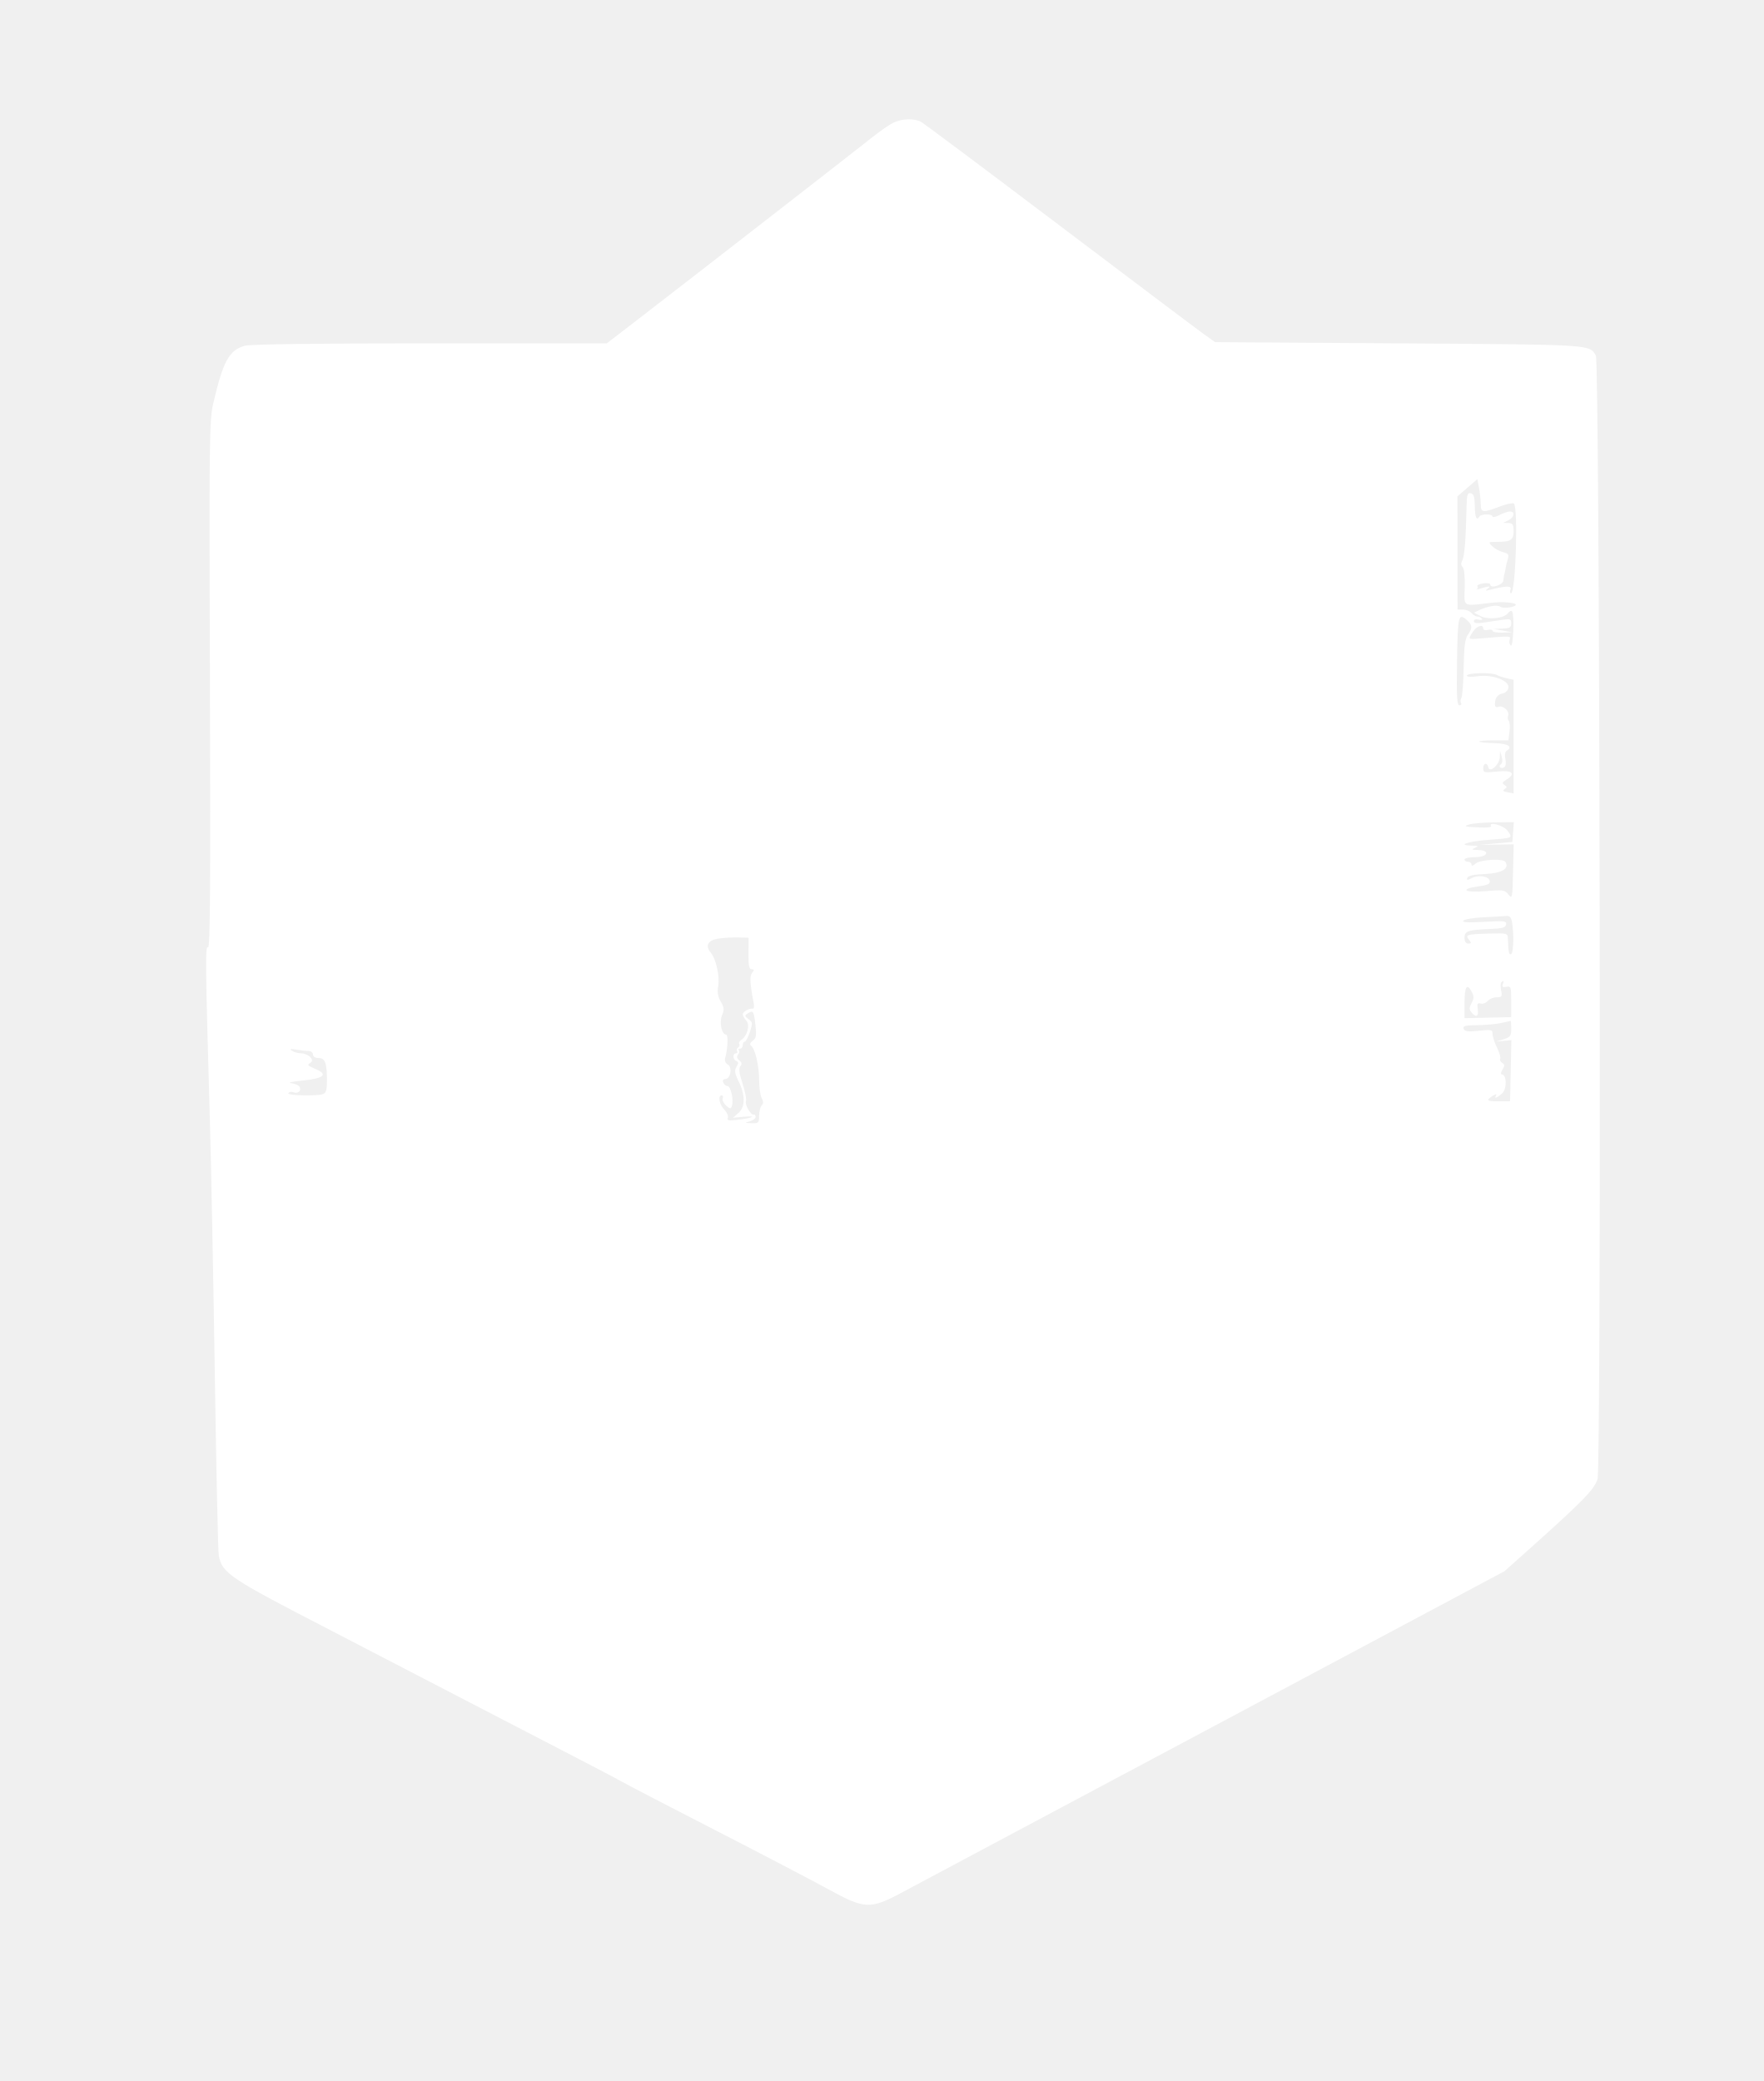
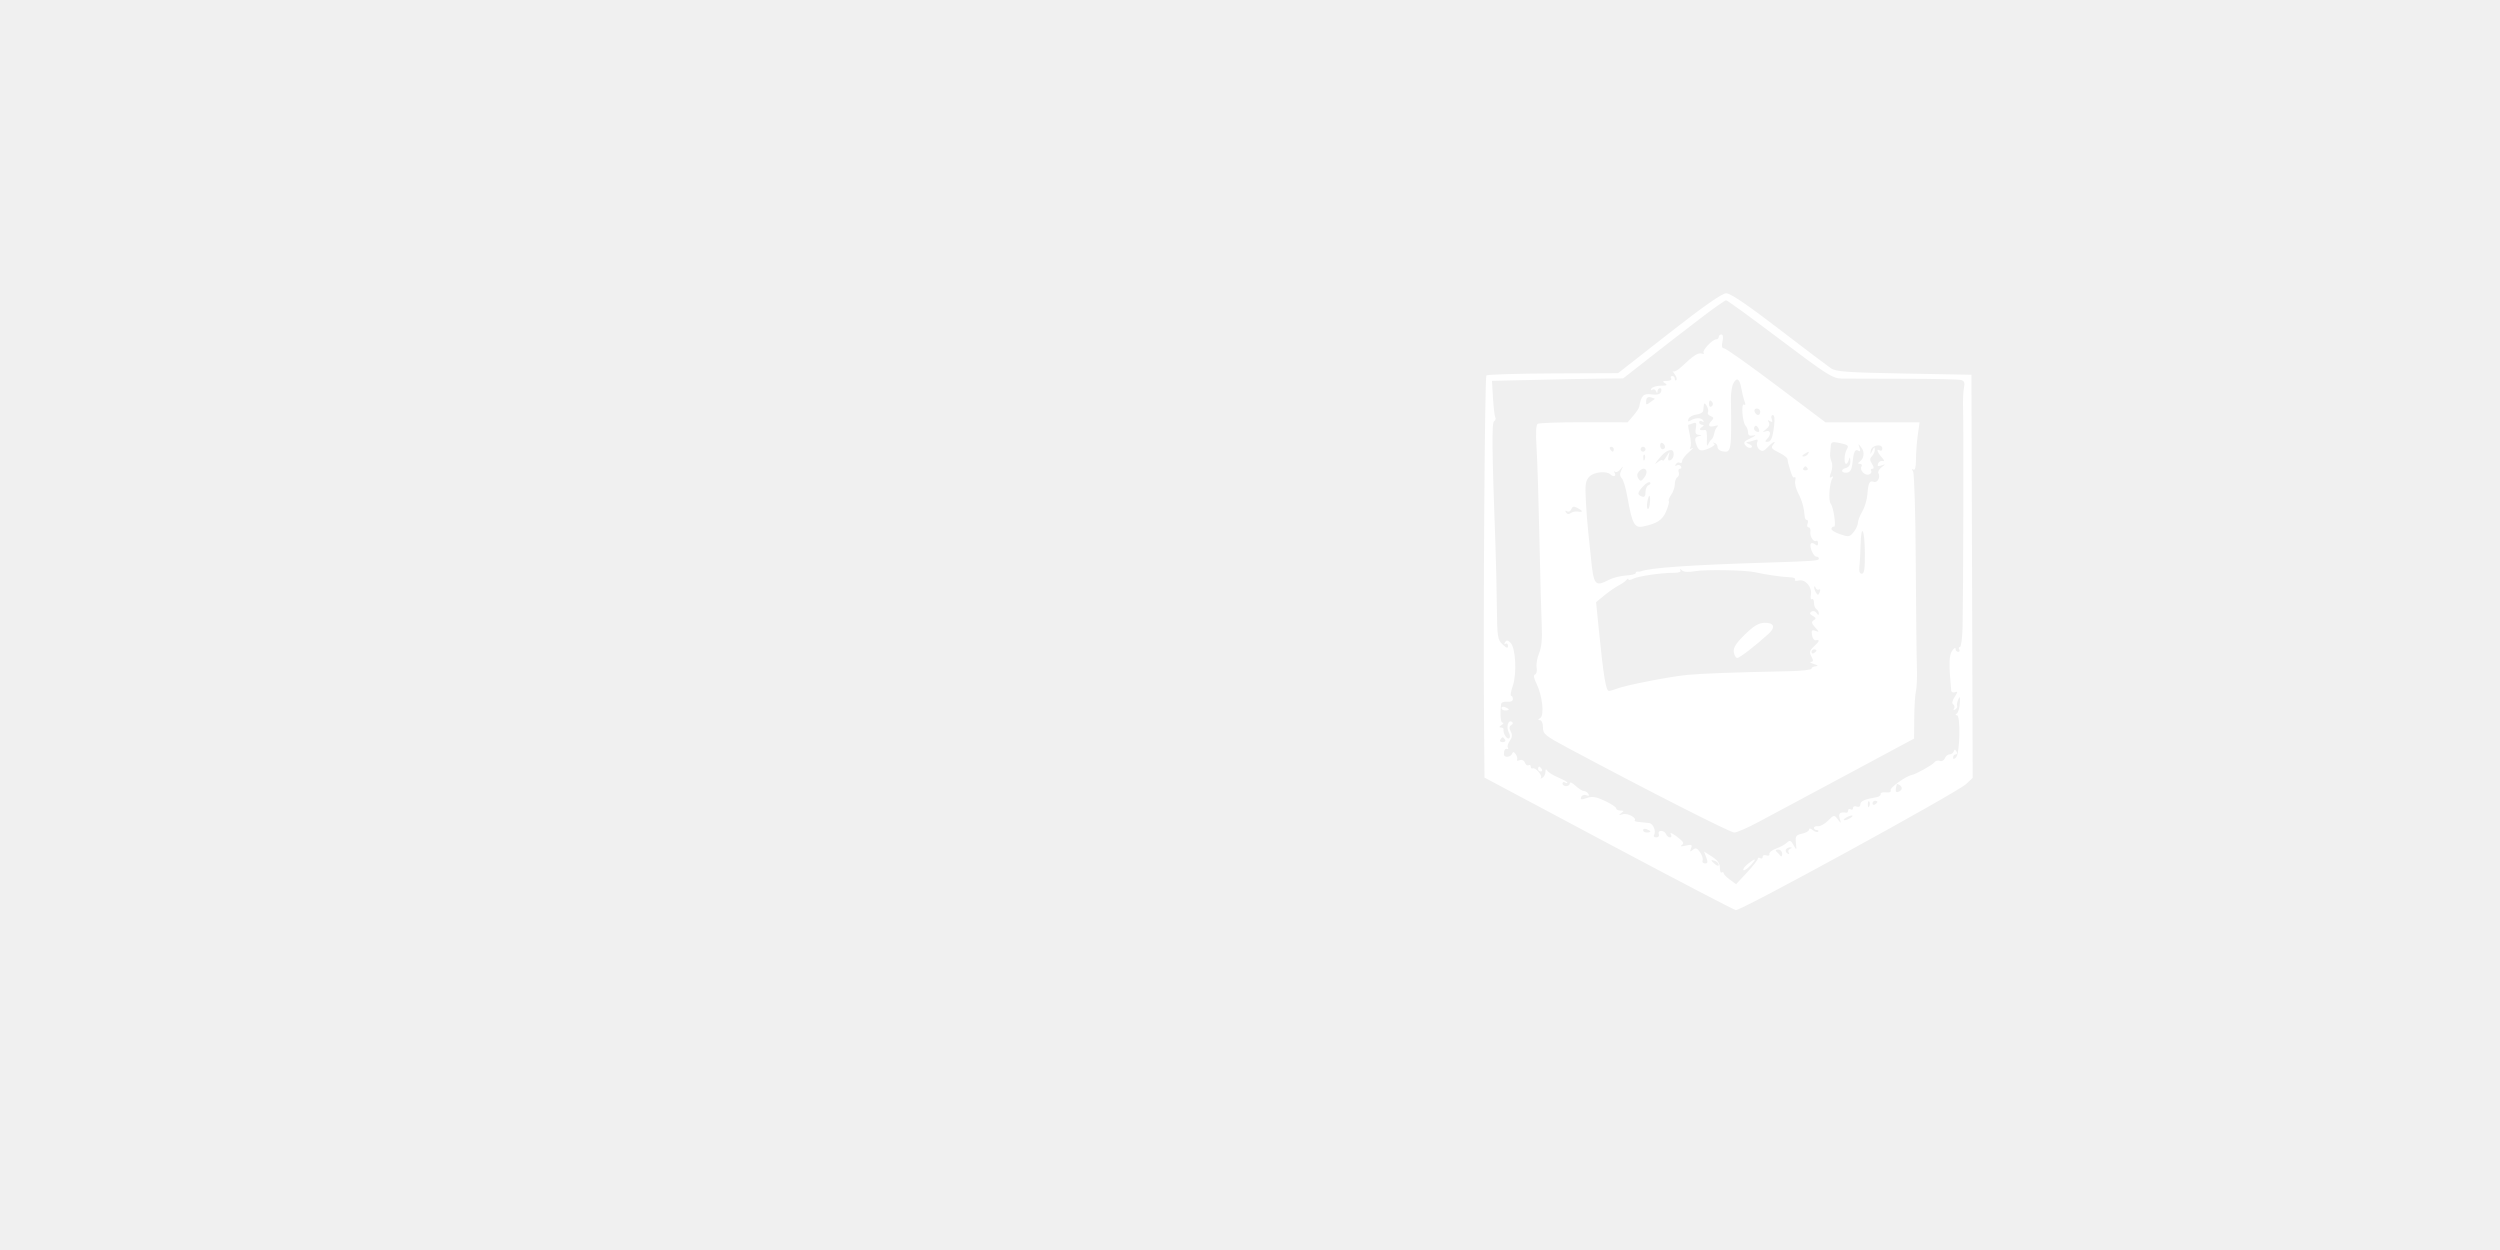
- <svg xmlns="http://www.w3.org/2000/svg" width="755" height="891" viewBox="0 0 755 891">
-   <path fill="#fff" fill-rule="evenodd" d="M382.363 52.593c-1.726.851-5.776 3.663-9 6.248-6.456 5.176-77.754 60.586-99.714 77.494L259.797 147l-75.648.006c-48.515.003-76.971.372-79.335 1.029-6.729 1.869-9.339 6.657-13.554 24.864-1.637 7.07-1.734 15.492-1.386 120.486.283 85.699.093 112.712-.791 112.166-1.25-.773-1.184 5.619.776 74.449.556 19.525 1.512 68.737 2.123 109.36s1.368 75.141 1.681 76.706c1.52 7.597 4.47 9.561 48.337 32.192 9.075 4.681 27.075 14.021 40 20.755a20658 20658 0 0 0 52.5 27.221c15.95 8.238 30.35 15.774 32 16.745s19.425 10.203 39.5 20.514 41.899 21.715 48.498 25.342c15.686 8.621 18.03 8.734 31.518 1.524 20.241-10.82 118.248-63.086 201.274-107.337l56.79-30.268 11.21-10.019c22.479-20.088 27.508-25.272 28.656-29.535 1.688-6.268.983-477.95-.719-480.927-2.759-4.827-1.021-4.719-84.367-5.261l-78.639-.512-4.861-3.469c-2.673-1.908-30.521-22.875-61.884-46.594-31.363-23.718-57.996-43.645-59.184-44.281-2.987-1.599-8.189-1.408-11.929.437m245.872 156.229-4.266 3.678.016 24.25L624 261h2.378c1.307 0 2.937.675 3.622 1.5s1.838 1.5 2.563 1.5 1.571.408 1.879.907c.309.498-.34.671-1.441.383-1.183-.309-2.001-.031-2.001.681 0 .837 1.222 1.025 4 .617l8-1.176c3.577-.526 4-.367 4 1.5 0 1.721-.659 2.113-3.75 2.23l-3.75.142 4 .716 4 .716-4.25.142c-2.337.078-4.25-.266-4.25-.764 0-.499-.9-.671-2-.384-1.118.293-2 .031-2-.593 0-2.012-2.735-1.171-4.385 1.348-2.196 3.352-2.209 3.339 2.885 2.912 14.031-1.176 13.27-1.214 12.783.648-.251.962-.009 2.026.539 2.365 1.066.659 1.585-12.922.558-14.584-.315-.509-1.107-.194-1.761.7-1.67 2.285-8.489 2.996-11.845 1.236l-2.726-1.43 2.226-1.078c3.525-1.707 7.814-2.397 9.072-1.458.635.473 2.504.587 4.154.251 6.167-1.254-.32-2.826-8-1.939-12.629 1.46-11.663 2.021-11.41-6.633.131-4.483-.23-7.995-.888-8.653-.755-.755-.793-1.697-.119-2.958.921-1.72 1.49-9.082 1.792-23.167.104-4.85.402-5.77 1.784-5.5 1.28.249 1.678 1.522 1.742 5.573.078 4.922.765 6.409 2.022 4.375.714-1.155 5.577-1.133 5.577.026 0 .495 1.328.214 2.95-.625s3.648-1.526 4.5-1.526c2.333 0 1.861 2.544-.7 3.78l-2.25 1.085 2.25.067c1.878.057 2.25.629 2.25 3.461 0 3.845-1.172 4.607-7.082 4.607-3.816 0-3.87.048-2.063 1.855 1.021 1.021 3.093 2.166 4.605 2.546 2.268.569 2.632 1.076 2.082 2.894-.367 1.213-.807 3.105-.977 4.205-.171 1.1-.415 2.225-.544 2.5-.128.275-.298 1.4-.377 2.5-.144 2.006-5.644 3.702-5.644 1.74 0-.492-1.345-.696-2.99-.455-1.644.242-2.766.8-2.494 1.242.273.441.156.992-.26 1.224s-.081.219.744-.028c4.528-1.357 5.528-1.418 4-.244-1.258.966-1.177 1.069.5.64 7.139-1.828 9.823-1.904 9.193-.261-.347.903-.252 1.642.211 1.642 2.011 0 3.154-37.228 1.181-38.448-.527-.325-3.35.317-6.272 1.428-7.123 2.707-7.803 2.601-7.871-1.23-.031-1.787-.369-4.905-.75-6.928l-.692-3.679zm-4.443 74.179c-.233 15.14-.026 19.001 1.017 19 .72-.001 1.031-.451.691-1.001s-.268-1.562.16-2.25.864-6.516.969-12.951c.143-8.844.578-12.256 1.78-13.973 2.052-2.929 2.005-4.141-.238-6.171-3.804-3.443-4.076-2.366-4.379 17.346M628 289.29c0 .545 1.9.652 4.54.256 6.198-.929 13.695 1.812 13.259 4.848-.165 1.15-1.197 2.254-2.299 2.461-2.333.439-3.463 1.899-3.485 4.502-.01 1.281.473 1.67 1.559 1.253 1.927-.74 4.815 1.933 4.101 3.794-.285.744-.163 1.745.272 2.224s.576 2.56.313 4.622l-.479 3.75h-6.557c-8.208 0-7.709.959.619 1.188 5.889.163 8.005 1.552 5.098 3.348-.595.368-.788 1.883-.441 3.464.363 1.652.154 3.096-.508 3.505-1.437.888-2.785-.379-1.393-1.309.601-.402.737-1.751.32-3.196l-.72-2.5-.099 2.693c-.119 3.204-4.37 6.947-4.923 4.334-.472-2.228-2.177-1.869-2.177.458 0 1.828.471 1.935 6 1.357 6.516-.681 8.165.825 3.853 3.518-1.737 1.085-1.88 1.512-.75 2.24 1.161.748 1.17 1.046.055 1.766-.986.636-.655.997 1.25 1.361l2.592.496v-48.685l-2.75-.579c-1.513-.319-3.51-.989-4.438-1.489-2.179-1.174-12.812-.908-12.812.32m1 63.71c-2.689.861-2.042 1.026 5.156 1.314 2.56.102 4.446-.151 4.191-.564-1.354-2.184 5.353-.412 7.001 1.85 2.395 3.287 2.613 3.18-8.16 3.993-8.986.679-13.667 2.336-6.997 2.477 2.757.059 2.975.214 1.309.93-1.676.72-1.474.871 1.25.93 5.463.118 4.261 3.07-1.25 3.07-2.475 0-4.5.45-4.5 1s.675 1 1.5 1 1.5.52 1.5 1.155c0 .717.664.56 1.75-.412 1.928-1.725 11.805-2.272 12.773-.706 1.78 2.88-1.584 4.877-8.705 5.169-4.906.202-7.298.718-7.604 1.641-.358 1.082-.02 1.119 1.72.188 2.938-1.572 7.474-.93 7.861 1.114.244 1.287-.795 1.801-4.741 2.344-8.501 1.169-6.071 2.854 2.978 2.065 7.428-.648 8.161-.542 9.75 1.419 1.65 2.035 1.729 1.65 1.99-9.679l.272-11.798-7.272.119-7.272.119 7-.619 7-.619.307-4.25.308-4.25-8.308.1c-4.569.055-9.432.46-10.807.9m6.001 39.748c-4.124.192-7.949.834-8.5 1.425-.712.765 1.833.918 8.808.528 8.803-.492 9.775-.376 9.49 1.126-.253 1.326-1.663 1.726-6.809 1.929-9.565.377-10.99.865-10.99 3.763 0 1.622.562 2.481 1.622 2.481 1.341 0 1.403-.265.358-1.524-1.86-2.241-1.106-2.496 8.125-2.747 8.33-.227 8.396-.21 8.474 2.271.182 5.749.473 7.086 1.419 6.501 1.007-.622 1.193-8.678.318-13.751-.362-2.095-.992-2.703-2.645-2.551-1.194.109-5.545.356-9.67.549m-327.501 9.13c-4.405.685-5.693 3.061-3.239 5.97 2.265 2.684 3.935 10.035 3.229 14.213-.472 2.792-.171 4.67 1.089 6.804 1.461 2.472 1.547 3.416.536 5.857-1.269 3.065-.133 8.278 1.805 8.278.92 0 .598 6.5-.505 10.176-.284.947.23 2.086 1.182 2.619 2.055 1.149 1.171 6.205-1.085 6.205-.877 0-1.222.592-.874 1.5.317.825 1.144 1.5 1.838 1.5 1.398 0 2.743 6.265 1.847 8.601-.489 1.275-.841 1.24-2.482-.245-1.051-.951-1.685-2.321-1.408-3.043s.068-1.313-.464-1.313c-1.739 0-1.019 3.95 1.108 6.077 1.143 1.143 1.826 2.732 1.519 3.532-.463 1.208.33 1.342 4.673.787 6.418-.818 7.887-1.775 1.879-1.223l-4.352.399 2.352-2.036c2.965-2.567 2.989-7.66.064-13.573-1.696-3.428-1.861-4.573-.896-6.213.924-1.569.909-2.111-.066-2.464-1.517-.55-1.676-3.286-.191-3.286.582 0 .8-.419.484-.931s-.111-1.218.457-1.569.791-1.029.495-1.508c-.295-.478.044-1.234.755-1.681 2.662-1.671 3.972-6.408 2.288-8.269-.846-.935-1.538-2.178-1.538-2.764 0-1.117 2.903-2.729 4.336-2.408.459.103.596-1.063.303-2.591-1.617-8.442-1.759-11.43-.61-12.814.972-1.171.929-1.465-.214-1.465-1.104 0-1.416-1.538-1.372-6.75l.057-6.75-4.5-.122c-2.475-.067-6.3.158-8.5.5m335.215 18.74c-.34.34-.358 1.915-.041 3.5.512 2.562.298 2.882-1.927 2.882-1.376 0-3.088.706-3.805 1.57-.716.863-2.073 1.367-3.016 1.121-1.393-.364-1.628.09-1.26 2.43.497 3.151-.7 3.748-2.694 1.345-1.033-1.244-1.024-2 .046-4 1.093-2.042 1.093-2.89 0-4.932-2.01-3.755-3.018-2.086-3.018 4.997v6.413l9.99-.222 9.989-.222.011-6.693c.009-6.254-.127-6.666-2.082-6.289-1.513.291-1.936-.002-1.531-1.058.595-1.55.353-1.857-.662-.842m-322.71 13.358c-1.285.812-1.222 1.145.449 2.367 1.793 1.311 1.839 1.74.585 5.539-.748 2.265-1.737 4.118-2.199 4.118s-.84.675-.84 1.5-.525 1.5-1.167 1.5c-.641 0-.87.296-.508.658s.206 1.202-.346 1.867c-.694.837-.534 1.599.521 2.475 1.107.919 1.233 1.617.46 2.548-.767.924-.504 2.988.944 7.399 1.105 3.364 1.763 6.757 1.463 7.539-.581 1.514 2.175 6.184 3.402 5.764.402-.137.731.292.731.955s-1.125 1.518-2.5 1.9c-2.307.642-2.249.703.75.795 3.03.093 3.25-.123 3.25-3.2 0-1.815.492-3.792 1.093-4.393.79-.79.79-1.657 0-3.134-.601-1.123-1.093-4.606-1.093-7.741 0-6.084-1.726-13.436-3.451-14.701-.683-.501-.431-1.242.724-2.127 1.484-1.137 1.666-2.276 1.112-6.981-.689-5.868-.928-6.197-3.38-4.647m322.495 4.081c-2.2.455-6.798.854-10.219.885-5.054.047-6.112.334-5.652 1.533.449 1.17 1.782 1.347 6.468.857 5.41-.565 5.903-.453 5.903 1.347 0 1.08.859 3.729 1.908 5.887 1.05 2.157 1.667 4.313 1.372 4.79s.084 1.254.842 1.725c1.125.7 1.147 1.231.12 2.888-.693 1.117-.841 2.031-.33 2.031 2.157 0 2.329 6.127.228 8.084-2.245 2.091-3.648 2.547-2.594.842.365-.59-.284-.482-1.441.241-3.135 1.957-2.606 2.433 2.645 2.38l4.75-.047.278-13.081.278-13.081-3.278.317-3.278.316 3.25-1.014c2.848-.889 3.25-1.444 3.25-4.486 0-1.909-.112-3.419-.25-3.356s-2.05.487-4.25.942M125 449.9c.825.588 2.545 1.076 3.821 1.085 3.168.021 6.052 2.857 4.12 4.051-1.578.976-1.453 1.124 2.309 2.74 5.286 2.27 3.374 3.953-5.5 4.844-4.602.461-6.851.975-5.085 1.161 1.741.183 3.408.968 3.706 1.744.654 1.703-.929 2.859-2.887 2.107-.781-.299-1.686-.114-2.011.412-.652 1.054 12.317 1.358 14.945.349 1.162-.446 1.578-1.974 1.568-5.75-.02-7.555-.8-9.643-3.603-9.643-1.452 0-2.383-.586-2.383-1.5 0-.825-.844-1.5-1.875-1.5s-3.394-.263-5.25-.584c-2.556-.443-3.011-.325-1.875.484" />
+ <svg xmlns="http://www.w3.org/2000/svg" width="1024" height="512" viewBox="0 0 1024 512">
+   <path fill="#fff" fill-rule="evenodd" d="m683.635 136.505-20.866 16.333-26.617.113c-14.639.062-26.936.436-27.326.831-.679.687-1.332 98.257-.958 143.218l.178 21.5 50.681 27c27.874 14.85 51.393 27.131 52.263 27.292 1.988.366 90.52-48.094 94.266-51.599l2.755-2.578-.255-82.558-.256-82.557-27.547-.5c-23.392-.425-27.917-.749-30-2.152-1.349-.908-11.003-8.204-21.453-16.214-13.126-10.06-19.773-14.546-21.5-14.511-1.668.033-9.446 5.487-23.365 16.382m13.046-6.255a2665 2665 0 0 0-20.668 16L664.837 155l-6.668.048c-5.91.043-19.66.314-40.364.796l-6.694.156.418 7.053c.23 3.879.663 7.448.961 7.931s.07 1.17-.507 1.526c-.994.615-.875 11.633.555 50.99.24 6.6.499 17.937.576 25.194.128 12.219.302 13.348 2.346 15.268 1.673 1.572 2.207 1.717 2.207.6 0-.811-.445-1.199-.988-.864-.58.359-.669.094-.215-.639.603-.976 1.098-.926 2.255.231 2.1 2.101 2.648 12.615.919 17.635-.772 2.241-1.082 4.075-.688 4.075s.717.605.717 1.344c0 .815-.919 1.243-2.334 1.088-1.283-.141-2.394.267-2.469.906-.511 4.348-.242 7.664.622 7.677.557.009.339.452-.486.985q-1.5.969-.25.985c.688.008 1.179.352 1.091.765-.311 1.472 1.385 4.229 2.266 3.684.521-.322.478-1.341-.101-2.422-1.151-2.151-.284-5.302 1.206-4.381.633.392.557.894-.208 1.367-.862.533-.919 1.292-.198 2.639.73 1.365.629 2.416-.365 3.775-.757 1.035-1.133 2.277-.835 2.76s.172.754-.282.603c-.855-.285-1.324.503-1.324 2.225 0 1.439 2.738 1.234 3.341-.25.385-.95.749-.901 1.517.202.555.799.791 1.806.524 2.239s.209.52 1.058.194c.908-.349 1.796.065 2.156 1.006.338.878 1.016 1.349 1.509 1.044s.895-.05.895.565.337.938.75.718c1.076-.575 4.214 2.969 3.417 3.859-.367.409-.104.42.583.024.688-.395 1.257-1.48 1.265-2.41.011-1.175.251-1.321.785-.48.424.666 2.442 1.91 4.485 2.764s3.715 1.797 3.715 2.097-.45.268-1-.072-1-.141-1 .441.675 1.059 1.5 1.059 1.5-.528 1.5-1.174 1.042-.196 2.314 1 2.822 2.174 3.441 2.174c.62 0 1.452.526 1.85 1.17.479.774.188.965-.858.563-.889-.341-1.811-.01-2.105.757-.418 1.089.047 1.166 2.304.379 2.248-.784 3.773-.541 7.441 1.183 2.537 1.192 4.613 2.569 4.613 3.058 0 .49.788.897 1.75.905 1.509.014 1.543.161.25 1.066-1.174.822-1.01.912.753.416 1.996-.561 5.853 1.563 4.783 2.634-.203.203.718.463 2.047.577 1.329.115 3.085.302 3.903.417 1.678.235 2.965 3.336 2.02 4.866-.343.555.063 1.009.904 1.009.862 0 1.304-.581 1.016-1.333-.287-.746.149-1.334.988-1.334.825 0 1.73.6 2.012 1.334.281.733 1.002 1.333 1.602 1.333.599 0 .769-.52.377-1.155-.846-1.368 1.174-.332 3.869 1.983 1.38 1.187 1.491 1.714.5 2.379-.749.502-.073.573 1.64.174 2.522-.589 2.822-.439 2.228 1.111-.564 1.468-.429 1.577.745.602 1.146-.951 1.736-.756 2.947.973.834 1.189 1.305 2.711 1.048 3.381-.258.67.187 1.219.987 1.219 1.129 0 1.247-.547.526-2.442l-.928-2.442 3.266 2.085c2.26 1.442 3.257 2.84 3.233 4.534-.018 1.347.319 2.231.75 1.964s.798-.12.815.325c.018.445 1.165 1.635 2.551 2.644l2.519 1.834 4.449-4.778c2.448-2.628 4.45-5.167 4.45-5.643 0-.477.45-.588 1-.248s1 .093 1-.548.67-.909 1.488-.595c.828.318 1.383.065 1.25-.571-.131-.628 1.112-1.622 2.762-2.208s3.637-1.673 4.415-2.416c1.196-1.14 1.616-.987 2.719.995 1.272 2.283 1.297 2.261.973-.858-.294-2.819.008-3.275 2.53-3.829 1.575-.346 2.863-1.098 2.863-1.672 0-.627.608-.538 1.524.222.838.696 1.813.976 2.167.623.353-.354.117-.643-.524-.643-.642 0-1.167-.41-1.167-.912 0-.501.732-.804 1.627-.672.895.131 2.755-.889 4.133-2.267 2.448-2.448 2.54-2.461 3.976-.577 1.416 1.855 1.446 1.843.8-.322-.626-2.101.145-2.774 2.714-2.368.413.065.75-.359.75-.941s.45-.781 1-.441 1 .093 1-.548.675-.907 1.5-.59c.908.348 1.5.003 1.5-.874 0-1.347 1.762-2.134 6.559-2.931 1.067-.178 1.85-.761 1.739-1.297-.112-.536.87-.857 2.182-.713 1.522.167 2.217-.173 1.922-.942-.365-.95 6.373-5.77 8.598-6.151 1.679-.288 8.63-4.156 9.276-5.162.427-.665 1.436-.956 2.242-.647.822.316 1.735-.141 2.081-1.041.338-.882 1.204-1.604 1.925-1.604.72 0 1.489-.54 1.71-1.201.311-.934.564-.934 1.142 0 .408.661.265 1.201-.317 1.201s-1.059.54-1.059 1.2c0 .929.273.927 1.209-.009 1.563-1.563 1.902-17.185.373-17.206q-1.083-.016-.06-.75c.561-.404 1.116-2.31 1.232-4.235.165-2.725.022-3.057-.646-1.5-.472 1.1-.682 2.306-.467 2.681.216.374-.135 1.006-.779 1.404-.705.436-.904.292-.5-.361.369-.597.218-1.365-.335-1.707-.628-.389-.4-1.544.61-3.086 1.33-2.029 1.357-2.366.156-1.905-.803.308-1.514-.022-1.58-.733-.997-10.672-.912-14.385.371-16.216.779-1.112 1.416-1.472 1.416-.8 0 .673.477 1.223 1.059 1.223s.781-.45.441-1-.212-1 .284-1 .986-3.712 1.09-8.25c.289-12.654.45-82.473.206-89.25-.12-3.3.042-7.206.358-8.68.433-2.016.14-2.803-1.181-3.173-.966-.271-11.432-.496-23.257-.5s-23.355-.039-25.621-.077c-3.732-.063-6.128-1.585-25.317-16.07-11.657-8.8-21.576-16-22.041-16-.466 0-5.118 3.263-10.34 7.25M704 138c0 .55-.47 1-1.045 1-1.581 0-5.934 4.68-5.144 5.531.379.408.036.538-.763.289-1.5-.47-3.444.789-8.195 5.308-1.52 1.446-3.106 2.346-3.525 2-.419-.345-.15.17.597 1.146.748.976 1.071 2.063.718 2.417-.354.353-.643.117-.643-.524 0-.642-.477-1.167-1.059-1.167s-.781.45-.441 1c.343.555-.409 1.007-1.691 1.015-1.858.013-2.016.205-.809.985 1.141.738.737.973-1.691.985-1.755.008-3.512.535-3.904 1.17-.422.682-.277.884.355.493.588-.363 1.297-.095 1.576.596.402.998.522.999.585.006.043-.687.515-1.25 1.048-1.25.532 0 .712.666.4 1.481-.396 1.032-1.584 1.351-3.918 1.052-3.329-.426-4.188.443-5.032 5.085-.112.616-1.229 2.298-2.481 3.739l-2.278 2.62-17.862-.028c-9.823-.016-18.346.272-18.939.638-.715.442-.879 3.735-.486 9.79.326 5.017.853 21.723 1.171 37.123s.748 31.501.954 35.781c.255 5.3-.089 8.89-1.08 11.26-.799 1.914-1.255 4.574-1.012 5.911.242 1.338-.051 2.596-.652 2.797-.727.242-.54 1.474.557 3.673 2.42 4.851 3.336 13.055 1.581 14.166-.997.631-1.038.886-.142.897.714.008 1.25 1.279 1.25 2.961 0 2.712.81 3.379 10.25 8.427C674.911 323.839 708.66 341 710.347 341c1.073 0 5.596-1.971 10.052-4.381s12.601-6.768 18.101-9.684c5.5-2.917 16.31-8.708 24.021-12.869a4757 4757 0 0 1 17.75-9.543l3.729-1.978.074-8.522c.041-4.688.362-9.648.713-11.023s.516-5.875.368-10-.356-23.475-.462-43-.6-36.132-1.098-36.905c-.593-.92-.543-1.181.143-.757.674.416 1.046-1.045 1.043-4.095-.003-2.609.329-7.106.736-9.993l.741-5.25h-38.519l-20.119-15.146c-11.066-8.33-20.702-15.155-21.413-15.166-.897-.015-1.102-.888-.67-2.855.383-1.745.207-2.833-.458-2.833-.593 0-1.079.45-1.079 1m6.014 18.975c-.598 1.116-1.062 3.941-1.031 6.278.29 21.886.217 22.317-3.627 21.577-1.021-.197-1.856-.989-1.856-1.76 0-.772-.574-1.52-1.275-1.662q-1.28-.26-.108.298c.642.305-.326 1.183-2.15 1.95-3.528 1.483-4.355 1.127-5.396-2.325-.48-1.59-.176-2.292 1.137-2.634 1.559-.404 1.573-.48.108-.581-1.254-.086-1.562-.785-1.208-2.739.382-2.108.157-2.501-1.148-2-.893.343-1.764.623-1.935.623s.099 1.829.601 4.064.61 4.555.239 5.155c-.427.69-.159.823.73.363.773-.4.168.335-1.345 1.633s-2.75 2.932-2.75 3.632c0 .699-.419 1.012-.931.696s-1.256-.049-1.654.595c-.436.705-.292.904.361.5.597-.369 1.368-.213 1.714.346s.166 1.016-.4 1.016c-.565 0-.786.629-.49 1.399.295.769.056 1.696-.532 2.059-.587.363-1.068 1.658-1.068 2.879 0 1.22-.659 3.159-1.465 4.309-.805 1.15-1.249 2.306-.987 2.569s-.215 2.138-1.063 4.167c-1.529 3.658-3.778 5.119-9.714 6.312-3.262.655-4.327-1.409-6.146-11.914-.641-3.696-1.697-7.252-2.348-7.903-.836-.836-.887-1.799-.175-3.28.918-1.909.883-1.942-.396-.363-.772.954-1.769 1.404-2.215 1s-.488-.171-.092.516c.742 1.29-.565 1.751-1.712.604-1.586-1.586-6.891-1.051-8.687.876-1.599 1.717-1.805 3.185-1.419 10.139.248 4.472.685 10.156.971 12.631s.737 6.75 1.001 9.5c1.189 12.373 1.656 12.995 7.49 9.978 1.62-.838 4.745-1.625 6.946-1.75 2.2-.126 4.003-.566 4.006-.978s.342-.697.755-.632c.413.066.975.031 1.25-.076 3.788-1.477 20.015-2.61 51.5-3.598 20.331-.638 21.5-.73 21.5-1.694 0-.412-.465-.75-1.032-.75-1.199 0-2.958-4.12-2.262-5.299.26-.439 1.032-.333 1.716.235.895.742 1.245.627 1.245-.408 0-.792-.324-1.24-.72-.995-1.117.69-2.723-1.833-2.407-3.783.156-.963-.175-1.75-.735-1.75-.561 0-.76-.675-.443-1.5.316-.825.214-1.5-.227-1.5s-.848-.562-.905-1.25c-.323-3.893-1.07-6.615-2.641-9.617-.968-1.852-1.539-4.215-1.268-5.251s.132-1.662-.308-1.39c-.682.422-1.146-.619-2.556-5.742a15 15 0 0 1-.332-1.766c-.069-.559-1.69-1.763-3.603-2.675-2.704-1.29-3.233-1.953-2.377-2.984 1.811-2.181.092-1.496-2.071.826-1.626 1.746-2.283 1.921-3.48.927-.811-.673-1.199-1.944-.861-2.825.465-1.213.189-1.437-1.141-.927-.966.371-2.281.706-2.924.744s-.298.411.766.828c1.17.458 1.511 1.018.863 1.418-.589.364-1.626-.007-2.304-.825-1.03-1.241-.678-1.743 2.137-3.043 1.938-.896 2.414-1.362 1.12-1.096-1.634.335-2.25-.006-2.25-1.246 0-.938-.443-2.149-.985-2.691-1.327-1.327-1.946-9.49-.659-8.695.605.374.693-.129.229-1.306-.415-1.053-1.003-3.387-1.305-5.188-.686-4.084-1.854-4.89-3.266-2.251m-35.756 7.247c-.125 1.66.091 1.749 1.548.637.932-.711 1.824-1.363 1.984-1.449s-.538-.372-1.549-.637c-1.287-.336-1.881.097-1.983 1.449M700 165.559c0 .857.457 1.276 1.016.931.559-.346.758-1.047.441-1.559-.857-1.387-1.457-1.129-1.457.628m-2.095.191c-.085.688-.211 1.813-.28 2.5s-1.324 1.389-2.79 1.558-2.924.981-3.239 1.802c-.388 1.011-.172 1.244.665.721 2.07-1.292 4.598-1.368 5.343-.163.434.702.261.866-.449.427-.635-.392-1.155-.236-1.155.346s.563 1.066 1.25 1.074q1.25.016-.25.985c-1.349.872-.725 1.43 1.25 1.118.813-.128 1.019 1.004.886 4.882-.053 1.544.153 1.926.539 1 .344-.825.962-1.725 1.375-2s.908-1.4 1.1-2.5.8-2.367 1.35-2.816-.013-.53-1.25-.182c-2.435.685-2.953-.399-1.083-2.269.89-.89.772-1.319-.494-1.805-.914-.351-1.415-1.037-1.113-1.525.301-.488.088-1.678-.475-2.645-.624-1.071-1.085-1.269-1.18-.508m20.797 2.917c.282.733.914 1.333 1.405 1.333s.893-.6.893-1.333c0-.734-.632-1.334-1.405-1.334-.772 0-1.174.6-.893 1.334m6.999 2.997c.464 1.208.276 1.44-.686.846-.936-.579-1.087-.436-.517.487.509.823.104 1.855-1.095 2.789-1.632 1.272-1.654 1.397-.153.88 2.028-.699 2.38 1.304.55 3.134-.864.864-.881 1.2-.059 1.2 1.658 0 2.294-1.416 2.915-6.489.354-2.889.167-4.511-.52-4.511-.59 0-.786.749-.435 1.664m-7.092 3.16c-.353.571-.154 1.339.441 1.707 1.486.918 2.012.188 1.021-1.417-.532-.859-1.047-.962-1.462-.29M680 182.441c0 .857.45 1.559 1 1.559s1-.423 1-.941-.45-1.219-1-1.559-1 .084-1 .941m69.885.184a94 94 0 0 1-.276 3.375c-.088.825.189 2.258.616 3.185.426.926.327 2.864-.222 4.307-.735 1.933-.695 2.435.155 1.911.73-.452.878-.27.405.496-1.263 2.042-1.73 9.195-.683 10.457 1.163 1.401 2.326 9.713 1.312 9.375-.381-.127-.848.219-1.039.769s1.383 1.587 3.496 2.305c3.566 1.21 3.971 1.148 5.597-.861.965-1.191 1.756-2.903 1.758-3.805.002-.901.806-2.989 1.787-4.639s1.923-4.8 2.093-7c.371-4.791.89-5.801 2.634-5.131 1.462.561 2.83-1.997 1.885-3.526-.332-.537.229-1.622 1.247-2.412 1.793-1.392 1.792-1.416-.036-.774-1.365.479-1.745.272-1.375-.748.281-.775 1.117-1.263 1.858-1.085.921.221.802-.278-.375-1.579-1.881-2.078-2.315-3.73-.722-2.745.55.34 1-.008 1-.774 0-2.199-4.458-1.394-4.742.856-.226 1.798-.183 1.793.68-.082.664-1.441.941-1.567.992-.45.038.853-.481 2.101-1.155 2.775-.967.967-.965 1.641.009 3.2.809 1.296.866 1.975.165 1.975-.587 0-.818.403-.514.895.305.493-.086 1.141-.868 1.441-1.698.651-4.011-1.809-3.094-3.292.355-.574.056-1.051-.664-1.059-.866-.01-.946-.264-.236-.75 1.928-1.321 2.318-4.003.856-5.888-1.385-1.784-1.411-1.782-.762.067.467 1.329.313 1.692-.504 1.187-1.347-.833-1.939.462-2.429 5.312-.23 2.27-.911 3.496-2.036 3.661-2.448.359-3.041-1.251-.687-1.867 1.322-.345 1.95-1.306 1.873-2.863-.084-1.695-.243-1.859-.573-.594-.252.963-.777 1.75-1.167 1.75-.929 0-.731-4.242.274-5.867 1.01-1.634.603-1.979-3.241-2.748-2.644-.528-3.196-.321-3.292 1.24M659.5 184c.34.55.816 1 1.059 1s.441-.45.441-1-.477-1-1.059-1-.781.45-.441 1m12.5 0c0 .55.45 1 1 1s1-.45 1-1-.45-1-1-1-1 .45-1 1m9.882 1.417c-.76.595-2.057 1.983-2.882 3.083-1.391 1.855-1.373 1.9.25.628.962-.755 1.766-.98 1.785-.5.02.479.714-.253 1.542-1.628 1.385-2.299 1.458-2.32.899-.256-.441 1.632-.238 2.102.744 1.725 1.645-.631 1.812-4.136.198-4.136-.634 0-1.775.488-2.536 1.084M739 186c-.901.582-1.025.975-.309.985.655.008 1.469-.435 1.809-.985.767-1.242.421-1.242-1.5 0m-65.921 1.583c.048 1.165.285 1.402.604.605.289-.722.253-1.585-.079-1.917s-.568.258-.525 1.312m65.524 4.25c-.283.459.12.834.897.834s1.18-.375.897-.834-.687-.833-.897-.833-.614.375-.897.833m-67.423 1.451c-.696.838-.732 1.792-.104 2.75.821 1.251 1.174 1.188 2.411-.431 2.223-2.911.021-5.125-2.307-2.319m1.921 5.838c-2.495 2.678-2.607 3.47-.601 4.24 1.075.412 1.5-.101 1.5-1.81 0-1.312.563-2.586 1.25-2.832.688-.245.958-.763.601-1.149-.358-.387-1.595.311-2.75 1.551m1.65 6.402c-.266 1.388-.186 2.707.176 2.931s.759-.912.881-2.524c.274-3.594-.399-3.853-1.057-.407m-31.144 3.058c-.331.862-1.106 1.228-1.754.827-.739-.457-.891-.28-.418.485.47.761 1.17.865 1.904.283.639-.506 1.949-.793 2.911-.637 2.282.369 2.223-.217-.15-1.487-1.452-.777-2.04-.652-2.493.529m118.488 14.688c-.089 3.427-.31 7.468-.491 8.98-.213 1.78.138 2.75.994 2.75 1 0 1.307-2.081 1.253-8.509-.082-9.85-1.515-12.48-1.756-3.221m-73.792 10.303c.37.666-.616 1.064-2.603 1.05-5.103-.037-14.848 1.386-16.857 2.461-1.014.543-1.85.633-1.858.201s-.346-.334-.75.217c-.404.55-1.86 1.586-3.235 2.301-1.375.714-4.017 2.547-5.871 4.071l-3.371 2.772 1.142 11.427c1.882 18.826 2.885 24.927 4.098 24.927.499 0 1.942-.408 3.205-.907 3.562-1.406 21.565-4.932 28.797-5.64 6.031-.59 19.093-1.067 41.75-1.522 5.087-.102 9.25-.578 9.25-1.058s.788-.918 1.75-.973q1.75-.099-.75-.9c-1.375-.44-1.922-.845-1.215-.9.993-.077 1.03-.576.164-2.195-.924-1.727-.754-2.438.965-4.039 2.377-2.215 2.627-2.976.86-2.616-.675.137-1.389-.826-1.588-2.141-.295-1.945-.03-2.263 1.42-1.707 1.627.625 1.616.501-.122-1.42-1.521-1.68-1.637-2.27-.574-2.926 1.055-.652.969-1.025-.418-1.801-1.303-.729-1.433-1.174-.509-1.745.707-.436 1.616-.173 2.113.612.574.906.879.97.889.187.008-.655-.435-1.469-.985-1.809s-1-1.518-1-2.618-.385-1.762-.856-1.471c-.47.291-.653-.529-.406-1.821.597-3.122-2.326-6.511-5.01-5.808-1.123.293-1.788.125-1.48-.374.309-.5-.634-.932-2.093-.96-2.892-.057-10.182-1.106-14.155-2.037-3.969-.93-20.63-1.21-24.953-.42-2.469.452-4.384.308-5.138-.385-.792-.728-.999-.739-.606-.033m54.791 6.927c-.035.55.317 1.6.782 2.334.677 1.067.971 1.007 1.473-.302.346-.9.222-1.385-.275-1.078s-1.131-.007-1.41-.698-.535-.806-.57-.256m-28.434 19.449c-3.614 3.544-4.753 5.353-4.5 7.148.187 1.322.824 2.403 1.415 2.403.986 0 7.667-5.163 12.941-10 2.874-2.637 2.081-4.525-1.849-4.398-2.356.075-4.407 1.317-8.007 4.847m27.34 7.11c0 .582.45.781 1 .441s1-.816 1-1.059-.45-.441-1-.441-1 .477-1 1.059m-127 22.972c0 .533.675.969 1.5.969s1.5-.177 1.5-.393-.675-.652-1.5-.969-1.5-.139-1.5.393M614.5 303c-.34.55.11 1 1 1s1.34-.45 1-1-.79-1-1-1-.66.45-1 1m15.5 12c0 .55.477 1 1.059 1s.781-.45.441-1-.816-1-1.059-1-.441.45-.441 1m146.923 6.191c-.712 2.879-.556 3.605.676 3.133 1.638-.629 1.825-1.944.401-2.824-.55-.34-1.034-.479-1.077-.309m-11.844 8.392c.048 1.165.285 1.402.604.605.289-.722.253-1.585-.079-1.917s-.568.258-.525 1.312m1.921-.524c0 .582.45.781 1 .441s1-.816 1-1.059-.45-.441-1-.441-1 .477-1 1.059M756 335c-.825.533-1.05.969-.5.969s1.675-.436 2.5-.969 1.05-.969.5-.969-1.675.436-2.5.969m-83 5.031c0 .533.675.969 1.5.969s1.5-.177 1.5-.393-.675-.652-1.5-.969-1.5-.139-1.5.393m58.543 7.9c-.317.512-.049 1.256.595 1.654.698.432.904.292.51-.345-.363-.588-.095-1.297.596-1.576.899-.362.917-.529.065-.585-.655-.043-1.45.34-1.766.852m-3.971.819c.497.413 1.241 1.2 1.651 1.75.426.571.753.249.762-.75.008-.973-.725-1.75-1.652-1.75-.916 0-1.259.337-.761.75M701 352.409c0 .19.675.906 1.5 1.591.865.718 1.5.815 1.5.229 0-.558-.675-1.274-1.5-1.591s-1.5-.419-1.5-.229m14.861 1.505c-1.299 1.053-2.1 2.176-1.782 2.496s1.635-.541 2.925-1.914c2.783-2.963 2.175-3.272-1.143-.582" />
</svg>
